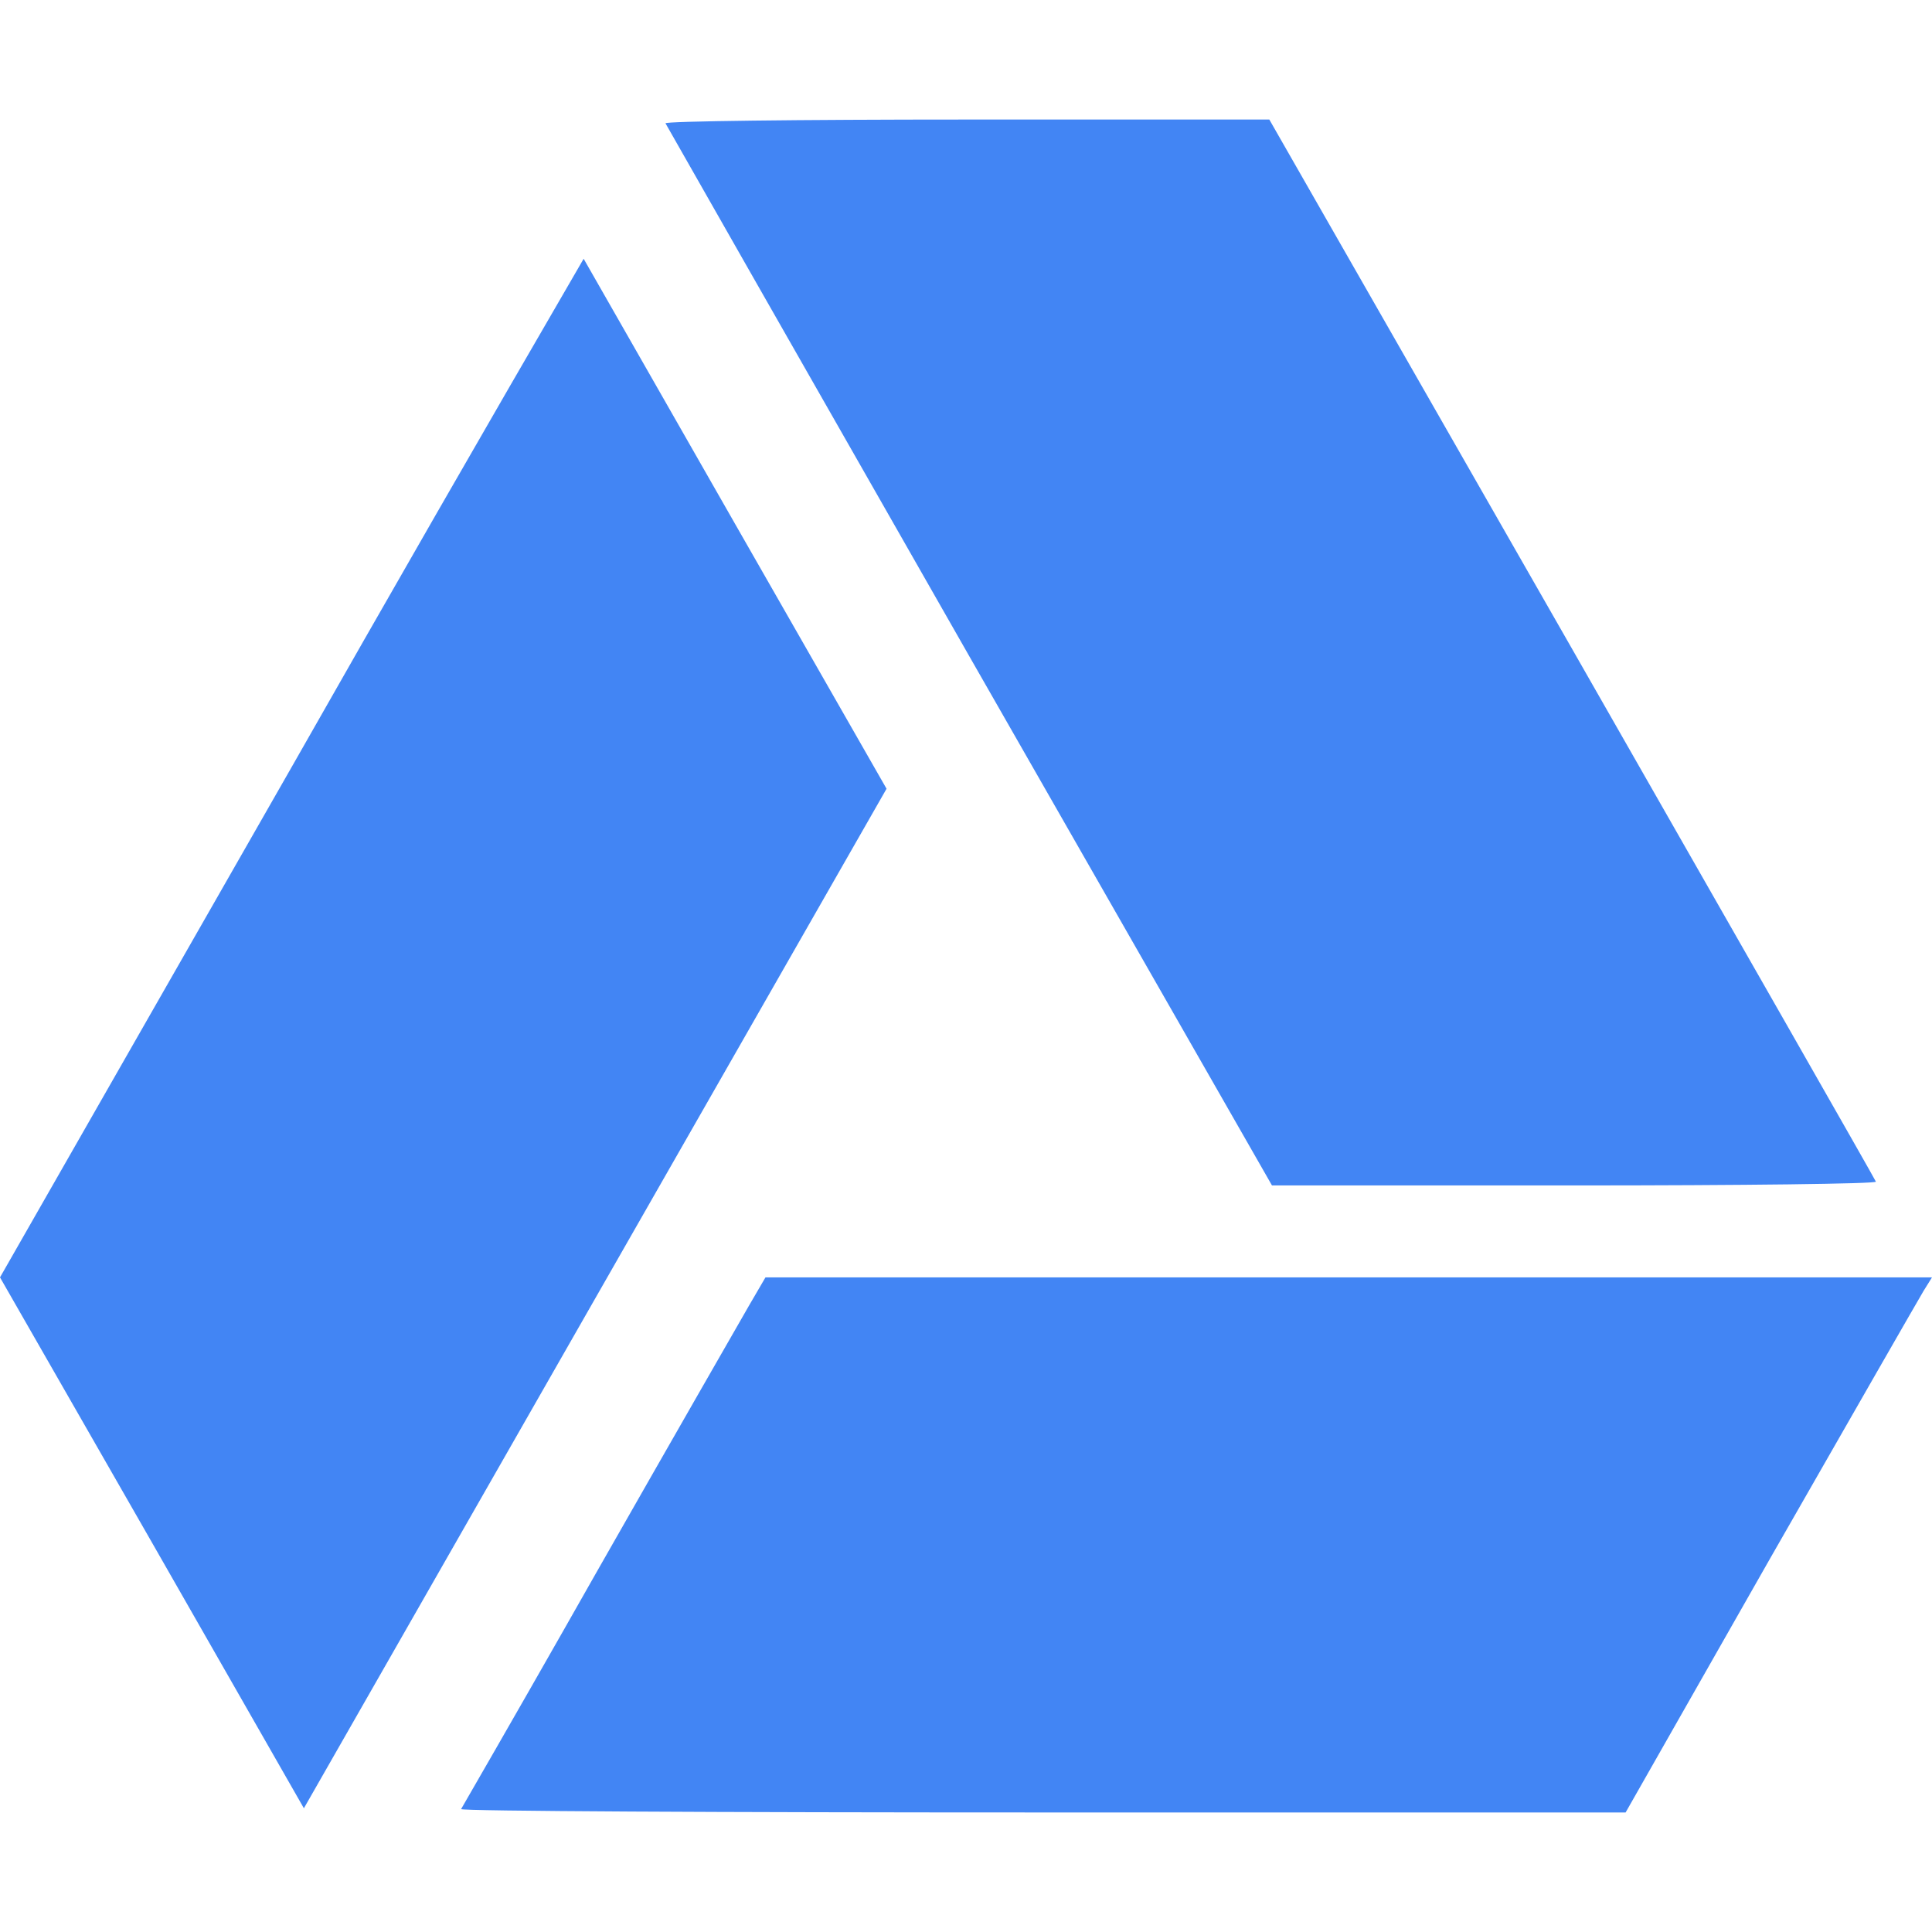
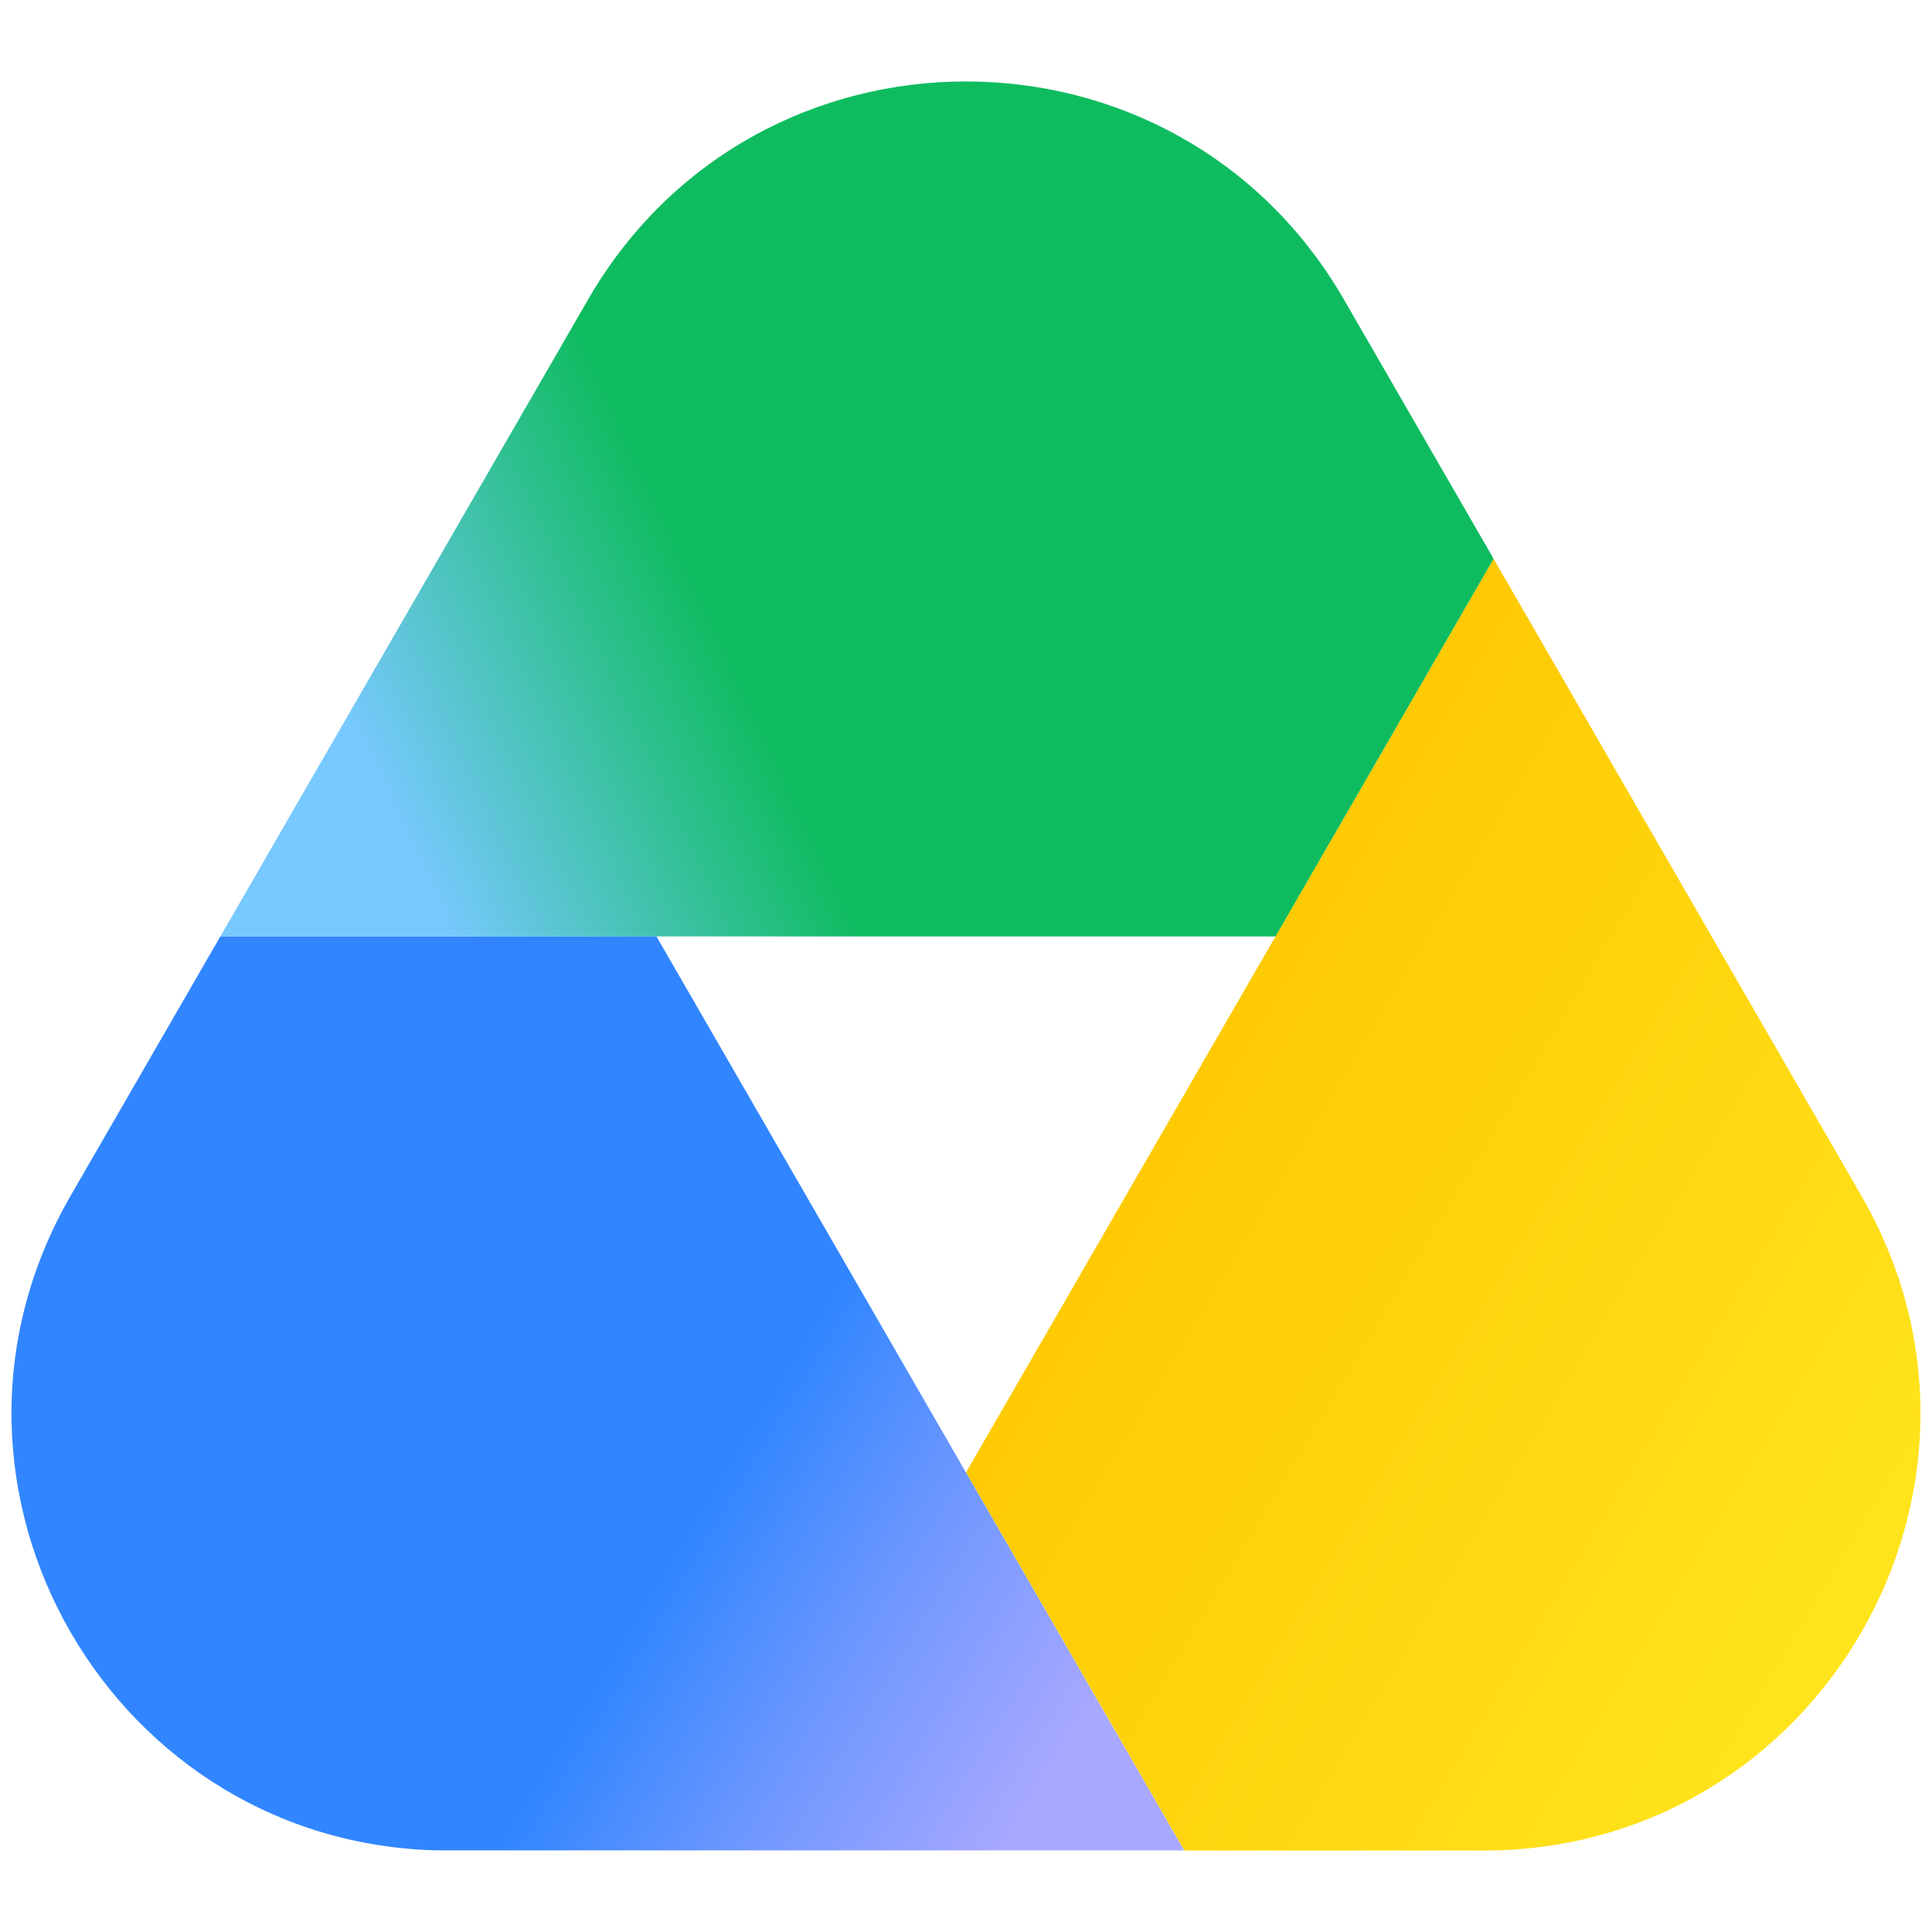
- <svg xmlns="http://www.w3.org/2000/svg" fill="#4285F4" role="img" viewBox="0 0 24 24">
-   <path d="M12.01 1.485c-2.082 0-3.754.02-3.743.047.01.02 1.708 3.001 3.774 6.62l3.76 6.574h3.76c2.081 0 3.753-.02 3.742-.047-.005-.02-1.708-3.001-3.775-6.62l-3.76-6.574zm-4.76 1.73a789.828 789.861 0 0 0-3.63 6.319L0 15.868l1.89 3.298 1.885 3.297 3.62-6.335 3.618-6.33-1.88-3.287C8.1 4.704 7.255 3.22 7.25 3.214zm2.259 12.653-.203.348c-.114.198-.96 1.672-1.88 3.287a423.93 423.948 0 0 1-1.698 2.97c-.01.026 3.24.042 7.222.042h7.244l1.796-3.157c.992-1.734 1.85-3.23 1.906-3.323l.104-.167h-7.249z" />
+ <svg xmlns="http://www.w3.org/2000/svg" viewBox="11.91 10.91 168.18 168.18" fill="none" role="img">
+   <mask id="a" width="168" height="154" x="12" y="18" maskUnits="userSpaceOnUse" style="mask-type:alpha">
+     <path fill="#b43333" d="M63.09 37c14.626-25.333 51.193-25.334 65.819 0l45.033 78c14.626 25.334-3.657 57.001-32.91 57.001H50.967c-29.253 0-47.536-31.667-32.91-57.001z" />
+   </mask>
+   <g mask="url(#a)">
+     <path fill="url(#b)" d="M206.905 172.02h-91.888l-19.015-32.934 45.944-79.578z" />
+     <path fill="url(#c)" d="M-14.919 172.006 50.04 59.494v.002L31.032 92.422h38.02L115 172.004l-129.918.001z" />
+     <path fill="url(#d)" d="M96.007-20.085 141.954 59.5l-19.011 32.928H31.048z" />
+   </g>
+   <defs>
+     <linearGradient id="b" x1="193.6" x2="103.09" y1="165.6" y2="111.21" gradientUnits="userSpaceOnUse">
+       <stop offset=".09" stop-color="#ffe921" />
+       <stop offset="1" stop-color="#fec700" />
+     </linearGradient>
+     <linearGradient id="c" x1="114.4" x2="15.53" y1="181.61" y2="121.8" gradientUnits="userSpaceOnUse">
+       <stop offset=".15" stop-color="#a9a8ff" />
+       <stop offset=".33" stop-color="#6d97ff" />
+       <stop offset=".48" stop-color="#3186ff" />
+     </linearGradient>
+     <linearGradient id="d" x1="128.88" x2="28.7" y1="37.88" y2="84.64" gradientUnits="userSpaceOnUse">
+       <stop offset=".55" stop-color="#0ebc5f" />
+       <stop offset=".85" stop-color="#78c9ff" />
+     </linearGradient>
+   </defs>
</svg>
